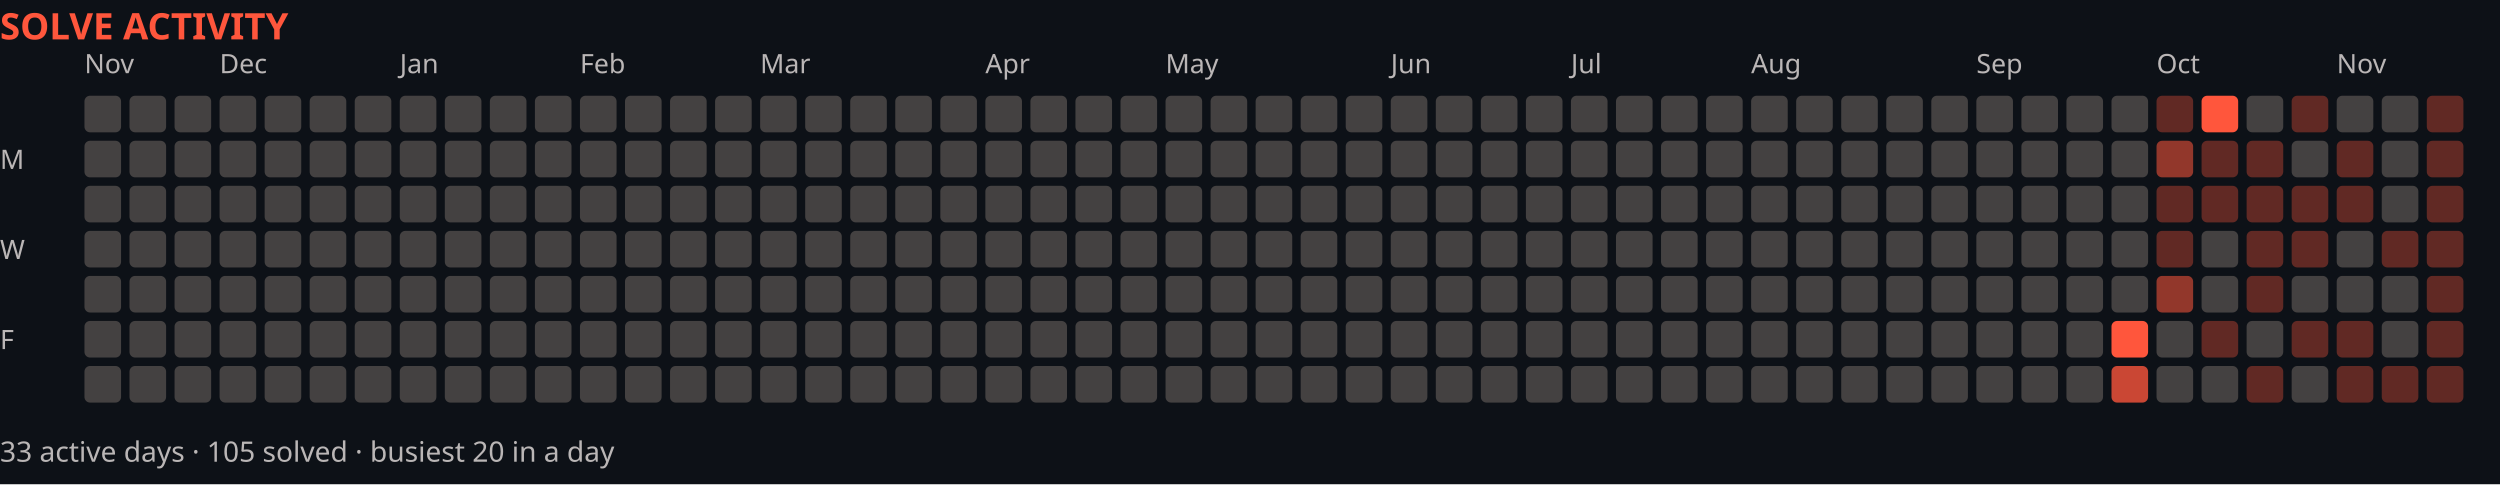
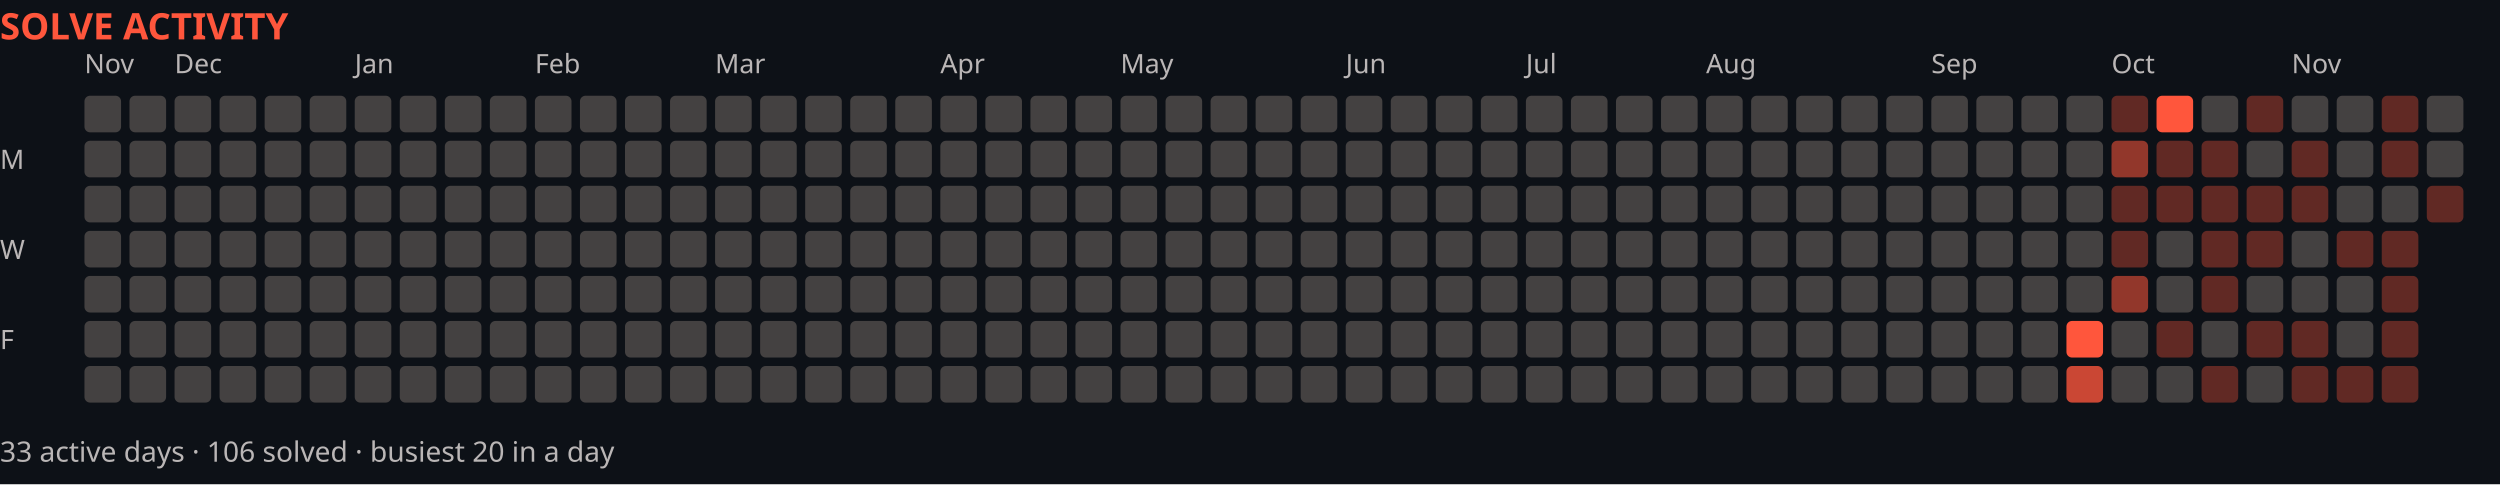
<svg xmlns="http://www.w3.org/2000/svg" width="888" height="172" viewBox="0 0 888 172" role="img" aria-label="Solve activity over the last year">
  <rect width="888" height="172" fill="#0d1117" />
  <text x="0" y="14" font-family="system-ui,sans-serif" font-size="13" font-weight="700" fill="#ff563c">SOLVE ACTIVITY</text>
  <text x="30" y="26" font-family="system-ui,sans-serif" font-size="9.5" fill="#bab6b6">Nov</text>
-   <text x="78" y="26" font-family="system-ui,sans-serif" font-size="9.5" fill="#bab6b6">Dec</text>
-   <text x="142" y="26" font-family="system-ui,sans-serif" font-size="9.5" fill="#bab6b6">Jan</text>
-   <text x="206" y="26" font-family="system-ui,sans-serif" font-size="9.5" fill="#bab6b6">Feb</text>
-   <text x="270" y="26" font-family="system-ui,sans-serif" font-size="9.5" fill="#bab6b6">Mar</text>
-   <text x="350" y="26" font-family="system-ui,sans-serif" font-size="9.5" fill="#bab6b6">Apr</text>
-   <text x="414" y="26" font-family="system-ui,sans-serif" font-size="9.5" fill="#bab6b6">May</text>
-   <text x="494" y="26" font-family="system-ui,sans-serif" font-size="9.5" fill="#bab6b6">Jun</text>
-   <text x="558" y="26" font-family="system-ui,sans-serif" font-size="9.5" fill="#bab6b6">Jul</text>
-   <text x="622" y="26" font-family="system-ui,sans-serif" font-size="9.5" fill="#bab6b6">Aug</text>
-   <text x="702" y="26" font-family="system-ui,sans-serif" font-size="9.5" fill="#bab6b6">Sep</text>
-   <text x="766" y="26" font-family="system-ui,sans-serif" font-size="9.5" fill="#bab6b6">Oct</text>
-   <text x="830" y="26" font-family="system-ui,sans-serif" font-size="9.5" fill="#bab6b6">Nov</text>
+   <text x="62" y="26" font-family="system-ui,sans-serif" font-size="9.5" fill="#bab6b6">Dec</text>
+   <text x="126" y="26" font-family="system-ui,sans-serif" font-size="9.5" fill="#bab6b6">Jan</text>
+   <text x="190" y="26" font-family="system-ui,sans-serif" font-size="9.5" fill="#bab6b6">Feb</text>
+   <text x="254" y="26" font-family="system-ui,sans-serif" font-size="9.5" fill="#bab6b6">Mar</text>
+   <text x="334" y="26" font-family="system-ui,sans-serif" font-size="9.5" fill="#bab6b6">Apr</text>
+   <text x="398" y="26" font-family="system-ui,sans-serif" font-size="9.5" fill="#bab6b6">May</text>
+   <text x="478" y="26" font-family="system-ui,sans-serif" font-size="9.5" fill="#bab6b6">Jun</text>
+   <text x="542" y="26" font-family="system-ui,sans-serif" font-size="9.5" fill="#bab6b6">Jul</text>
+   <text x="606" y="26" font-family="system-ui,sans-serif" font-size="9.5" fill="#bab6b6">Aug</text>
+   <text x="686" y="26" font-family="system-ui,sans-serif" font-size="9.5" fill="#bab6b6">Sep</text>
+   <text x="750" y="26" font-family="system-ui,sans-serif" font-size="9.5" fill="#bab6b6">Oct</text>
+   <text x="814" y="26" font-family="system-ui,sans-serif" font-size="9.5" fill="#bab6b6">Nov</text>
  <text x="0" y="60" font-family="system-ui,sans-serif" font-size="9.5" fill="#bab6b6">M</text>
  <text x="0" y="92" font-family="system-ui,sans-serif" font-size="9.5" fill="#bab6b6">W</text>
  <text x="0" y="124" font-family="system-ui,sans-serif" font-size="9.5" fill="#bab6b6">F</text>
  <rect x="30" y="34" width="13" height="13" fill="#444141" rx="2" />
  <rect x="30" y="50" width="13" height="13" fill="#444141" rx="2" />
  <rect x="30" y="66" width="13" height="13" fill="#444141" rx="2" />
  <rect x="30" y="82" width="13" height="13" fill="#444141" rx="2" />
  <rect x="30" y="98" width="13" height="13" fill="#444141" rx="2" />
  <rect x="30" y="114" width="13" height="13" fill="#444141" rx="2" />
  <rect x="30" y="130" width="13" height="13" fill="#444141" rx="2" />
  <rect x="46" y="34" width="13" height="13" fill="#444141" rx="2" />
  <rect x="46" y="50" width="13" height="13" fill="#444141" rx="2" />
  <rect x="46" y="66" width="13" height="13" fill="#444141" rx="2" />
  <rect x="46" y="82" width="13" height="13" fill="#444141" rx="2" />
  <rect x="46" y="98" width="13" height="13" fill="#444141" rx="2" />
  <rect x="46" y="114" width="13" height="13" fill="#444141" rx="2" />
  <rect x="46" y="130" width="13" height="13" fill="#444141" rx="2" />
  <rect x="62" y="34" width="13" height="13" fill="#444141" rx="2" />
  <rect x="62" y="50" width="13" height="13" fill="#444141" rx="2" />
  <rect x="62" y="66" width="13" height="13" fill="#444141" rx="2" />
  <rect x="62" y="82" width="13" height="13" fill="#444141" rx="2" />
  <rect x="62" y="98" width="13" height="13" fill="#444141" rx="2" />
  <rect x="62" y="114" width="13" height="13" fill="#444141" rx="2" />
  <rect x="62" y="130" width="13" height="13" fill="#444141" rx="2" />
  <rect x="78" y="34" width="13" height="13" fill="#444141" rx="2" />
  <rect x="78" y="50" width="13" height="13" fill="#444141" rx="2" />
  <rect x="78" y="66" width="13" height="13" fill="#444141" rx="2" />
  <rect x="78" y="82" width="13" height="13" fill="#444141" rx="2" />
  <rect x="78" y="98" width="13" height="13" fill="#444141" rx="2" />
  <rect x="78" y="114" width="13" height="13" fill="#444141" rx="2" />
  <rect x="78" y="130" width="13" height="13" fill="#444141" rx="2" />
  <rect x="94" y="34" width="13" height="13" fill="#444141" rx="2" />
  <rect x="94" y="50" width="13" height="13" fill="#444141" rx="2" />
  <rect x="94" y="66" width="13" height="13" fill="#444141" rx="2" />
  <rect x="94" y="82" width="13" height="13" fill="#444141" rx="2" />
  <rect x="94" y="98" width="13" height="13" fill="#444141" rx="2" />
  <rect x="94" y="114" width="13" height="13" fill="#444141" rx="2" />
  <rect x="94" y="130" width="13" height="13" fill="#444141" rx="2" />
  <rect x="110" y="34" width="13" height="13" fill="#444141" rx="2" />
  <rect x="110" y="50" width="13" height="13" fill="#444141" rx="2" />
  <rect x="110" y="66" width="13" height="13" fill="#444141" rx="2" />
  <rect x="110" y="82" width="13" height="13" fill="#444141" rx="2" />
  <rect x="110" y="98" width="13" height="13" fill="#444141" rx="2" />
  <rect x="110" y="114" width="13" height="13" fill="#444141" rx="2" />
  <rect x="110" y="130" width="13" height="13" fill="#444141" rx="2" />
  <rect x="126" y="34" width="13" height="13" fill="#444141" rx="2" />
  <rect x="126" y="50" width="13" height="13" fill="#444141" rx="2" />
  <rect x="126" y="66" width="13" height="13" fill="#444141" rx="2" />
  <rect x="126" y="82" width="13" height="13" fill="#444141" rx="2" />
  <rect x="126" y="98" width="13" height="13" fill="#444141" rx="2" />
  <rect x="126" y="114" width="13" height="13" fill="#444141" rx="2" />
  <rect x="126" y="130" width="13" height="13" fill="#444141" rx="2" />
  <rect x="142" y="34" width="13" height="13" fill="#444141" rx="2" />
  <rect x="142" y="50" width="13" height="13" fill="#444141" rx="2" />
  <rect x="142" y="66" width="13" height="13" fill="#444141" rx="2" />
  <rect x="142" y="82" width="13" height="13" fill="#444141" rx="2" />
  <rect x="142" y="98" width="13" height="13" fill="#444141" rx="2" />
  <rect x="142" y="114" width="13" height="13" fill="#444141" rx="2" />
  <rect x="142" y="130" width="13" height="13" fill="#444141" rx="2" />
  <rect x="158" y="34" width="13" height="13" fill="#444141" rx="2" />
  <rect x="158" y="50" width="13" height="13" fill="#444141" rx="2" />
  <rect x="158" y="66" width="13" height="13" fill="#444141" rx="2" />
  <rect x="158" y="82" width="13" height="13" fill="#444141" rx="2" />
  <rect x="158" y="98" width="13" height="13" fill="#444141" rx="2" />
  <rect x="158" y="114" width="13" height="13" fill="#444141" rx="2" />
  <rect x="158" y="130" width="13" height="13" fill="#444141" rx="2" />
  <rect x="174" y="34" width="13" height="13" fill="#444141" rx="2" />
  <rect x="174" y="50" width="13" height="13" fill="#444141" rx="2" />
  <rect x="174" y="66" width="13" height="13" fill="#444141" rx="2" />
  <rect x="174" y="82" width="13" height="13" fill="#444141" rx="2" />
  <rect x="174" y="98" width="13" height="13" fill="#444141" rx="2" />
  <rect x="174" y="114" width="13" height="13" fill="#444141" rx="2" />
  <rect x="174" y="130" width="13" height="13" fill="#444141" rx="2" />
  <rect x="190" y="34" width="13" height="13" fill="#444141" rx="2" />
  <rect x="190" y="50" width="13" height="13" fill="#444141" rx="2" />
  <rect x="190" y="66" width="13" height="13" fill="#444141" rx="2" />
  <rect x="190" y="82" width="13" height="13" fill="#444141" rx="2" />
  <rect x="190" y="98" width="13" height="13" fill="#444141" rx="2" />
  <rect x="190" y="114" width="13" height="13" fill="#444141" rx="2" />
  <rect x="190" y="130" width="13" height="13" fill="#444141" rx="2" />
  <rect x="206" y="34" width="13" height="13" fill="#444141" rx="2" />
  <rect x="206" y="50" width="13" height="13" fill="#444141" rx="2" />
  <rect x="206" y="66" width="13" height="13" fill="#444141" rx="2" />
  <rect x="206" y="82" width="13" height="13" fill="#444141" rx="2" />
  <rect x="206" y="98" width="13" height="13" fill="#444141" rx="2" />
  <rect x="206" y="114" width="13" height="13" fill="#444141" rx="2" />
  <rect x="206" y="130" width="13" height="13" fill="#444141" rx="2" />
  <rect x="222" y="34" width="13" height="13" fill="#444141" rx="2" />
  <rect x="222" y="50" width="13" height="13" fill="#444141" rx="2" />
  <rect x="222" y="66" width="13" height="13" fill="#444141" rx="2" />
  <rect x="222" y="82" width="13" height="13" fill="#444141" rx="2" />
  <rect x="222" y="98" width="13" height="13" fill="#444141" rx="2" />
  <rect x="222" y="114" width="13" height="13" fill="#444141" rx="2" />
  <rect x="222" y="130" width="13" height="13" fill="#444141" rx="2" />
  <rect x="238" y="34" width="13" height="13" fill="#444141" rx="2" />
  <rect x="238" y="50" width="13" height="13" fill="#444141" rx="2" />
  <rect x="238" y="66" width="13" height="13" fill="#444141" rx="2" />
  <rect x="238" y="82" width="13" height="13" fill="#444141" rx="2" />
  <rect x="238" y="98" width="13" height="13" fill="#444141" rx="2" />
  <rect x="238" y="114" width="13" height="13" fill="#444141" rx="2" />
  <rect x="238" y="130" width="13" height="13" fill="#444141" rx="2" />
  <rect x="254" y="34" width="13" height="13" fill="#444141" rx="2" />
  <rect x="254" y="50" width="13" height="13" fill="#444141" rx="2" />
  <rect x="254" y="66" width="13" height="13" fill="#444141" rx="2" />
  <rect x="254" y="82" width="13" height="13" fill="#444141" rx="2" />
  <rect x="254" y="98" width="13" height="13" fill="#444141" rx="2" />
  <rect x="254" y="114" width="13" height="13" fill="#444141" rx="2" />
  <rect x="254" y="130" width="13" height="13" fill="#444141" rx="2" />
  <rect x="270" y="34" width="13" height="13" fill="#444141" rx="2" />
  <rect x="270" y="50" width="13" height="13" fill="#444141" rx="2" />
  <rect x="270" y="66" width="13" height="13" fill="#444141" rx="2" />
  <rect x="270" y="82" width="13" height="13" fill="#444141" rx="2" />
  <rect x="270" y="98" width="13" height="13" fill="#444141" rx="2" />
  <rect x="270" y="114" width="13" height="13" fill="#444141" rx="2" />
  <rect x="270" y="130" width="13" height="13" fill="#444141" rx="2" />
  <rect x="286" y="34" width="13" height="13" fill="#444141" rx="2" />
  <rect x="286" y="50" width="13" height="13" fill="#444141" rx="2" />
  <rect x="286" y="66" width="13" height="13" fill="#444141" rx="2" />
  <rect x="286" y="82" width="13" height="13" fill="#444141" rx="2" />
  <rect x="286" y="98" width="13" height="13" fill="#444141" rx="2" />
  <rect x="286" y="114" width="13" height="13" fill="#444141" rx="2" />
  <rect x="286" y="130" width="13" height="13" fill="#444141" rx="2" />
  <rect x="302" y="34" width="13" height="13" fill="#444141" rx="2" />
  <rect x="302" y="50" width="13" height="13" fill="#444141" rx="2" />
  <rect x="302" y="66" width="13" height="13" fill="#444141" rx="2" />
  <rect x="302" y="82" width="13" height="13" fill="#444141" rx="2" />
  <rect x="302" y="98" width="13" height="13" fill="#444141" rx="2" />
  <rect x="302" y="114" width="13" height="13" fill="#444141" rx="2" />
  <rect x="302" y="130" width="13" height="13" fill="#444141" rx="2" />
  <rect x="318" y="34" width="13" height="13" fill="#444141" rx="2" />
  <rect x="318" y="50" width="13" height="13" fill="#444141" rx="2" />
  <rect x="318" y="66" width="13" height="13" fill="#444141" rx="2" />
  <rect x="318" y="82" width="13" height="13" fill="#444141" rx="2" />
  <rect x="318" y="98" width="13" height="13" fill="#444141" rx="2" />
  <rect x="318" y="114" width="13" height="13" fill="#444141" rx="2" />
  <rect x="318" y="130" width="13" height="13" fill="#444141" rx="2" />
  <rect x="334" y="34" width="13" height="13" fill="#444141" rx="2" />
  <rect x="334" y="50" width="13" height="13" fill="#444141" rx="2" />
  <rect x="334" y="66" width="13" height="13" fill="#444141" rx="2" />
  <rect x="334" y="82" width="13" height="13" fill="#444141" rx="2" />
  <rect x="334" y="98" width="13" height="13" fill="#444141" rx="2" />
  <rect x="334" y="114" width="13" height="13" fill="#444141" rx="2" />
  <rect x="334" y="130" width="13" height="13" fill="#444141" rx="2" />
  <rect x="350" y="34" width="13" height="13" fill="#444141" rx="2" />
  <rect x="350" y="50" width="13" height="13" fill="#444141" rx="2" />
  <rect x="350" y="66" width="13" height="13" fill="#444141" rx="2" />
  <rect x="350" y="82" width="13" height="13" fill="#444141" rx="2" />
  <rect x="350" y="98" width="13" height="13" fill="#444141" rx="2" />
  <rect x="350" y="114" width="13" height="13" fill="#444141" rx="2" />
  <rect x="350" y="130" width="13" height="13" fill="#444141" rx="2" />
  <rect x="366" y="34" width="13" height="13" fill="#444141" rx="2" />
  <rect x="366" y="50" width="13" height="13" fill="#444141" rx="2" />
  <rect x="366" y="66" width="13" height="13" fill="#444141" rx="2" />
  <rect x="366" y="82" width="13" height="13" fill="#444141" rx="2" />
  <rect x="366" y="98" width="13" height="13" fill="#444141" rx="2" />
  <rect x="366" y="114" width="13" height="13" fill="#444141" rx="2" />
  <rect x="366" y="130" width="13" height="13" fill="#444141" rx="2" />
  <rect x="382" y="34" width="13" height="13" fill="#444141" rx="2" />
  <rect x="382" y="50" width="13" height="13" fill="#444141" rx="2" />
  <rect x="382" y="66" width="13" height="13" fill="#444141" rx="2" />
  <rect x="382" y="82" width="13" height="13" fill="#444141" rx="2" />
  <rect x="382" y="98" width="13" height="13" fill="#444141" rx="2" />
  <rect x="382" y="114" width="13" height="13" fill="#444141" rx="2" />
  <rect x="382" y="130" width="13" height="13" fill="#444141" rx="2" />
  <rect x="398" y="34" width="13" height="13" fill="#444141" rx="2" />
  <rect x="398" y="50" width="13" height="13" fill="#444141" rx="2" />
  <rect x="398" y="66" width="13" height="13" fill="#444141" rx="2" />
  <rect x="398" y="82" width="13" height="13" fill="#444141" rx="2" />
  <rect x="398" y="98" width="13" height="13" fill="#444141" rx="2" />
  <rect x="398" y="114" width="13" height="13" fill="#444141" rx="2" />
  <rect x="398" y="130" width="13" height="13" fill="#444141" rx="2" />
  <rect x="414" y="34" width="13" height="13" fill="#444141" rx="2" />
  <rect x="414" y="50" width="13" height="13" fill="#444141" rx="2" />
  <rect x="414" y="66" width="13" height="13" fill="#444141" rx="2" />
  <rect x="414" y="82" width="13" height="13" fill="#444141" rx="2" />
  <rect x="414" y="98" width="13" height="13" fill="#444141" rx="2" />
  <rect x="414" y="114" width="13" height="13" fill="#444141" rx="2" />
  <rect x="414" y="130" width="13" height="13" fill="#444141" rx="2" />
  <rect x="430" y="34" width="13" height="13" fill="#444141" rx="2" />
  <rect x="430" y="50" width="13" height="13" fill="#444141" rx="2" />
  <rect x="430" y="66" width="13" height="13" fill="#444141" rx="2" />
  <rect x="430" y="82" width="13" height="13" fill="#444141" rx="2" />
  <rect x="430" y="98" width="13" height="13" fill="#444141" rx="2" />
  <rect x="430" y="114" width="13" height="13" fill="#444141" rx="2" />
  <rect x="430" y="130" width="13" height="13" fill="#444141" rx="2" />
  <rect x="446" y="34" width="13" height="13" fill="#444141" rx="2" />
  <rect x="446" y="50" width="13" height="13" fill="#444141" rx="2" />
  <rect x="446" y="66" width="13" height="13" fill="#444141" rx="2" />
  <rect x="446" y="82" width="13" height="13" fill="#444141" rx="2" />
  <rect x="446" y="98" width="13" height="13" fill="#444141" rx="2" />
  <rect x="446" y="114" width="13" height="13" fill="#444141" rx="2" />
  <rect x="446" y="130" width="13" height="13" fill="#444141" rx="2" />
  <rect x="462" y="34" width="13" height="13" fill="#444141" rx="2" />
  <rect x="462" y="50" width="13" height="13" fill="#444141" rx="2" />
  <rect x="462" y="66" width="13" height="13" fill="#444141" rx="2" />
  <rect x="462" y="82" width="13" height="13" fill="#444141" rx="2" />
  <rect x="462" y="98" width="13" height="13" fill="#444141" rx="2" />
  <rect x="462" y="114" width="13" height="13" fill="#444141" rx="2" />
  <rect x="462" y="130" width="13" height="13" fill="#444141" rx="2" />
  <rect x="478" y="34" width="13" height="13" fill="#444141" rx="2" />
  <rect x="478" y="50" width="13" height="13" fill="#444141" rx="2" />
  <rect x="478" y="66" width="13" height="13" fill="#444141" rx="2" />
  <rect x="478" y="82" width="13" height="13" fill="#444141" rx="2" />
  <rect x="478" y="98" width="13" height="13" fill="#444141" rx="2" />
  <rect x="478" y="114" width="13" height="13" fill="#444141" rx="2" />
  <rect x="478" y="130" width="13" height="13" fill="#444141" rx="2" />
  <rect x="494" y="34" width="13" height="13" fill="#444141" rx="2" />
  <rect x="494" y="50" width="13" height="13" fill="#444141" rx="2" />
  <rect x="494" y="66" width="13" height="13" fill="#444141" rx="2" />
  <rect x="494" y="82" width="13" height="13" fill="#444141" rx="2" />
  <rect x="494" y="98" width="13" height="13" fill="#444141" rx="2" />
  <rect x="494" y="114" width="13" height="13" fill="#444141" rx="2" />
  <rect x="494" y="130" width="13" height="13" fill="#444141" rx="2" />
  <rect x="510" y="34" width="13" height="13" fill="#444141" rx="2" />
  <rect x="510" y="50" width="13" height="13" fill="#444141" rx="2" />
  <rect x="510" y="66" width="13" height="13" fill="#444141" rx="2" />
  <rect x="510" y="82" width="13" height="13" fill="#444141" rx="2" />
  <rect x="510" y="98" width="13" height="13" fill="#444141" rx="2" />
  <rect x="510" y="114" width="13" height="13" fill="#444141" rx="2" />
  <rect x="510" y="130" width="13" height="13" fill="#444141" rx="2" />
  <rect x="526" y="34" width="13" height="13" fill="#444141" rx="2" />
  <rect x="526" y="50" width="13" height="13" fill="#444141" rx="2" />
  <rect x="526" y="66" width="13" height="13" fill="#444141" rx="2" />
  <rect x="526" y="82" width="13" height="13" fill="#444141" rx="2" />
  <rect x="526" y="98" width="13" height="13" fill="#444141" rx="2" />
  <rect x="526" y="114" width="13" height="13" fill="#444141" rx="2" />
  <rect x="526" y="130" width="13" height="13" fill="#444141" rx="2" />
  <rect x="542" y="34" width="13" height="13" fill="#444141" rx="2" />
  <rect x="542" y="50" width="13" height="13" fill="#444141" rx="2" />
  <rect x="542" y="66" width="13" height="13" fill="#444141" rx="2" />
  <rect x="542" y="82" width="13" height="13" fill="#444141" rx="2" />
  <rect x="542" y="98" width="13" height="13" fill="#444141" rx="2" />
  <rect x="542" y="114" width="13" height="13" fill="#444141" rx="2" />
  <rect x="542" y="130" width="13" height="13" fill="#444141" rx="2" />
  <rect x="558" y="34" width="13" height="13" fill="#444141" rx="2" />
  <rect x="558" y="50" width="13" height="13" fill="#444141" rx="2" />
  <rect x="558" y="66" width="13" height="13" fill="#444141" rx="2" />
  <rect x="558" y="82" width="13" height="13" fill="#444141" rx="2" />
  <rect x="558" y="98" width="13" height="13" fill="#444141" rx="2" />
  <rect x="558" y="114" width="13" height="13" fill="#444141" rx="2" />
  <rect x="558" y="130" width="13" height="13" fill="#444141" rx="2" />
  <rect x="574" y="34" width="13" height="13" fill="#444141" rx="2" />
  <rect x="574" y="50" width="13" height="13" fill="#444141" rx="2" />
  <rect x="574" y="66" width="13" height="13" fill="#444141" rx="2" />
  <rect x="574" y="82" width="13" height="13" fill="#444141" rx="2" />
  <rect x="574" y="98" width="13" height="13" fill="#444141" rx="2" />
  <rect x="574" y="114" width="13" height="13" fill="#444141" rx="2" />
  <rect x="574" y="130" width="13" height="13" fill="#444141" rx="2" />
  <rect x="590" y="34" width="13" height="13" fill="#444141" rx="2" />
  <rect x="590" y="50" width="13" height="13" fill="#444141" rx="2" />
  <rect x="590" y="66" width="13" height="13" fill="#444141" rx="2" />
  <rect x="590" y="82" width="13" height="13" fill="#444141" rx="2" />
  <rect x="590" y="98" width="13" height="13" fill="#444141" rx="2" />
  <rect x="590" y="114" width="13" height="13" fill="#444141" rx="2" />
  <rect x="590" y="130" width="13" height="13" fill="#444141" rx="2" />
  <rect x="606" y="34" width="13" height="13" fill="#444141" rx="2" />
  <rect x="606" y="50" width="13" height="13" fill="#444141" rx="2" />
  <rect x="606" y="66" width="13" height="13" fill="#444141" rx="2" />
  <rect x="606" y="82" width="13" height="13" fill="#444141" rx="2" />
  <rect x="606" y="98" width="13" height="13" fill="#444141" rx="2" />
  <rect x="606" y="114" width="13" height="13" fill="#444141" rx="2" />
  <rect x="606" y="130" width="13" height="13" fill="#444141" rx="2" />
  <rect x="622" y="34" width="13" height="13" fill="#444141" rx="2" />
  <rect x="622" y="50" width="13" height="13" fill="#444141" rx="2" />
  <rect x="622" y="66" width="13" height="13" fill="#444141" rx="2" />
  <rect x="622" y="82" width="13" height="13" fill="#444141" rx="2" />
  <rect x="622" y="98" width="13" height="13" fill="#444141" rx="2" />
  <rect x="622" y="114" width="13" height="13" fill="#444141" rx="2" />
  <rect x="622" y="130" width="13" height="13" fill="#444141" rx="2" />
  <rect x="638" y="34" width="13" height="13" fill="#444141" rx="2" />
  <rect x="638" y="50" width="13" height="13" fill="#444141" rx="2" />
  <rect x="638" y="66" width="13" height="13" fill="#444141" rx="2" />
  <rect x="638" y="82" width="13" height="13" fill="#444141" rx="2" />
  <rect x="638" y="98" width="13" height="13" fill="#444141" rx="2" />
  <rect x="638" y="114" width="13" height="13" fill="#444141" rx="2" />
  <rect x="638" y="130" width="13" height="13" fill="#444141" rx="2" />
  <rect x="654" y="34" width="13" height="13" fill="#444141" rx="2" />
  <rect x="654" y="50" width="13" height="13" fill="#444141" rx="2" />
  <rect x="654" y="66" width="13" height="13" fill="#444141" rx="2" />
  <rect x="654" y="82" width="13" height="13" fill="#444141" rx="2" />
  <rect x="654" y="98" width="13" height="13" fill="#444141" rx="2" />
  <rect x="654" y="114" width="13" height="13" fill="#444141" rx="2" />
  <rect x="654" y="130" width="13" height="13" fill="#444141" rx="2" />
  <rect x="670" y="34" width="13" height="13" fill="#444141" rx="2" />
  <rect x="670" y="50" width="13" height="13" fill="#444141" rx="2" />
  <rect x="670" y="66" width="13" height="13" fill="#444141" rx="2" />
  <rect x="670" y="82" width="13" height="13" fill="#444141" rx="2" />
  <rect x="670" y="98" width="13" height="13" fill="#444141" rx="2" />
  <rect x="670" y="114" width="13" height="13" fill="#444141" rx="2" />
  <rect x="670" y="130" width="13" height="13" fill="#444141" rx="2" />
  <rect x="686" y="34" width="13" height="13" fill="#444141" rx="2" />
  <rect x="686" y="50" width="13" height="13" fill="#444141" rx="2" />
  <rect x="686" y="66" width="13" height="13" fill="#444141" rx="2" />
  <rect x="686" y="82" width="13" height="13" fill="#444141" rx="2" />
  <rect x="686" y="98" width="13" height="13" fill="#444141" rx="2" />
  <rect x="686" y="114" width="13" height="13" fill="#444141" rx="2" />
  <rect x="686" y="130" width="13" height="13" fill="#444141" rx="2" />
  <rect x="702" y="34" width="13" height="13" fill="#444141" rx="2" />
  <rect x="702" y="50" width="13" height="13" fill="#444141" rx="2" />
  <rect x="702" y="66" width="13" height="13" fill="#444141" rx="2" />
  <rect x="702" y="82" width="13" height="13" fill="#444141" rx="2" />
  <rect x="702" y="98" width="13" height="13" fill="#444141" rx="2" />
  <rect x="702" y="114" width="13" height="13" fill="#444141" rx="2" />
  <rect x="702" y="130" width="13" height="13" fill="#444141" rx="2" />
  <rect x="718" y="34" width="13" height="13" fill="#444141" rx="2" />
  <rect x="718" y="50" width="13" height="13" fill="#444141" rx="2" />
  <rect x="718" y="66" width="13" height="13" fill="#444141" rx="2" />
  <rect x="718" y="82" width="13" height="13" fill="#444141" rx="2" />
  <rect x="718" y="98" width="13" height="13" fill="#444141" rx="2" />
  <rect x="718" y="114" width="13" height="13" fill="#444141" rx="2" />
  <rect x="718" y="130" width="13" height="13" fill="#444141" rx="2" />
  <rect x="734" y="34" width="13" height="13" fill="#444141" rx="2" />
  <rect x="734" y="50" width="13" height="13" fill="#444141" rx="2" />
  <rect x="734" y="66" width="13" height="13" fill="#444141" rx="2" />
  <rect x="734" y="82" width="13" height="13" fill="#444141" rx="2" />
  <rect x="734" y="98" width="13" height="13" fill="#444141" rx="2" />
-   <rect x="734" y="114" width="13" height="13" fill="#444141" rx="2" />
-   <rect x="734" y="130" width="13" height="13" fill="#444141" rx="2" />
-   <rect x="750" y="34" width="13" height="13" fill="#444141" rx="2" />
-   <rect x="750" y="50" width="13" height="13" fill="#444141" rx="2" />
-   <rect x="750" y="66" width="13" height="13" fill="#444141" rx="2" />
-   <rect x="750" y="82" width="13" height="13" fill="#444141" rx="2" />
-   <rect x="750" y="98" width="13" height="13" fill="#444141" rx="2" />
-   <rect x="750" y="114" width="13" height="13" fill="#ff563c" rx="2" />
-   <rect x="750" y="130" width="13" height="13" fill="#ff563cc7" rx="2" />
-   <rect x="766" y="34" width="13" height="13" fill="#ff563c59" rx="2" />
-   <rect x="766" y="50" width="13" height="13" fill="#ff563c8c" rx="2" />
+   <rect x="734" y="114" width="13" height="13" fill="#ff563c" rx="2" />
+   <rect x="734" y="130" width="13" height="13" fill="#ff563cc7" rx="2" />
+   <rect x="750" y="34" width="13" height="13" fill="#ff563c59" rx="2" />
+   <rect x="750" y="50" width="13" height="13" fill="#ff563c8c" rx="2" />
+   <rect x="750" y="66" width="13" height="13" fill="#ff563c59" rx="2" />
+   <rect x="750" y="82" width="13" height="13" fill="#ff563c59" rx="2" />
+   <rect x="750" y="98" width="13" height="13" fill="#ff563c8c" rx="2" />
+   <rect x="750" y="114" width="13" height="13" fill="#444141" rx="2" />
+   <rect x="750" y="130" width="13" height="13" fill="#444141" rx="2" />
+   <rect x="766" y="34" width="13" height="13" fill="#ff563c" rx="2" />
+   <rect x="766" y="50" width="13" height="13" fill="#ff563c59" rx="2" />
  <rect x="766" y="66" width="13" height="13" fill="#ff563c59" rx="2" />
-   <rect x="766" y="82" width="13" height="13" fill="#ff563c59" rx="2" />
-   <rect x="766" y="98" width="13" height="13" fill="#ff563c8c" rx="2" />
-   <rect x="766" y="114" width="13" height="13" fill="#444141" rx="2" />
+   <rect x="766" y="82" width="13" height="13" fill="#444141" rx="2" />
+   <rect x="766" y="98" width="13" height="13" fill="#444141" rx="2" />
+   <rect x="766" y="114" width="13" height="13" fill="#ff563c59" rx="2" />
  <rect x="766" y="130" width="13" height="13" fill="#444141" rx="2" />
-   <rect x="782" y="34" width="13" height="13" fill="#ff563c" rx="2" />
+   <rect x="782" y="34" width="13" height="13" fill="#444141" rx="2" />
  <rect x="782" y="50" width="13" height="13" fill="#ff563c59" rx="2" />
  <rect x="782" y="66" width="13" height="13" fill="#ff563c59" rx="2" />
-   <rect x="782" y="82" width="13" height="13" fill="#444141" rx="2" />
-   <rect x="782" y="98" width="13" height="13" fill="#444141" rx="2" />
-   <rect x="782" y="114" width="13" height="13" fill="#ff563c59" rx="2" />
-   <rect x="782" y="130" width="13" height="13" fill="#444141" rx="2" />
-   <rect x="798" y="34" width="13" height="13" fill="#444141" rx="2" />
-   <rect x="798" y="50" width="13" height="13" fill="#ff563c59" rx="2" />
+   <rect x="782" y="82" width="13" height="13" fill="#ff563c59" rx="2" />
+   <rect x="782" y="98" width="13" height="13" fill="#ff563c59" rx="2" />
+   <rect x="782" y="114" width="13" height="13" fill="#444141" rx="2" />
+   <rect x="782" y="130" width="13" height="13" fill="#ff563c59" rx="2" />
+   <rect x="798" y="34" width="13" height="13" fill="#ff563c59" rx="2" />
+   <rect x="798" y="50" width="13" height="13" fill="#444141" rx="2" />
  <rect x="798" y="66" width="13" height="13" fill="#ff563c59" rx="2" />
  <rect x="798" y="82" width="13" height="13" fill="#ff563c59" rx="2" />
-   <rect x="798" y="98" width="13" height="13" fill="#ff563c59" rx="2" />
-   <rect x="798" y="114" width="13" height="13" fill="#444141" rx="2" />
-   <rect x="798" y="130" width="13" height="13" fill="#ff563c59" rx="2" />
-   <rect x="814" y="34" width="13" height="13" fill="#ff563c59" rx="2" />
-   <rect x="814" y="50" width="13" height="13" fill="#444141" rx="2" />
+   <rect x="798" y="98" width="13" height="13" fill="#444141" rx="2" />
+   <rect x="798" y="114" width="13" height="13" fill="#ff563c59" rx="2" />
+   <rect x="798" y="130" width="13" height="13" fill="#444141" rx="2" />
+   <rect x="814" y="34" width="13" height="13" fill="#444141" rx="2" />
+   <rect x="814" y="50" width="13" height="13" fill="#ff563c59" rx="2" />
  <rect x="814" y="66" width="13" height="13" fill="#ff563c59" rx="2" />
-   <rect x="814" y="82" width="13" height="13" fill="#ff563c59" rx="2" />
+   <rect x="814" y="82" width="13" height="13" fill="#444141" rx="2" />
  <rect x="814" y="98" width="13" height="13" fill="#444141" rx="2" />
  <rect x="814" y="114" width="13" height="13" fill="#ff563c59" rx="2" />
-   <rect x="814" y="130" width="13" height="13" fill="#444141" rx="2" />
+   <rect x="814" y="130" width="13" height="13" fill="#ff563c59" rx="2" />
  <rect x="830" y="34" width="13" height="13" fill="#444141" rx="2" />
-   <rect x="830" y="50" width="13" height="13" fill="#ff563c59" rx="2" />
-   <rect x="830" y="66" width="13" height="13" fill="#ff563c59" rx="2" />
-   <rect x="830" y="82" width="13" height="13" fill="#444141" rx="2" />
+   <rect x="830" y="50" width="13" height="13" fill="#444141" rx="2" />
+   <rect x="830" y="66" width="13" height="13" fill="#444141" rx="2" />
+   <rect x="830" y="82" width="13" height="13" fill="#ff563c59" rx="2" />
  <rect x="830" y="98" width="13" height="13" fill="#444141" rx="2" />
-   <rect x="830" y="114" width="13" height="13" fill="#ff563c59" rx="2" />
+   <rect x="830" y="114" width="13" height="13" fill="#444141" rx="2" />
  <rect x="830" y="130" width="13" height="13" fill="#ff563c59" rx="2" />
-   <rect x="846" y="34" width="13" height="13" fill="#444141" rx="2" />
-   <rect x="846" y="50" width="13" height="13" fill="#444141" rx="2" />
+   <rect x="846" y="34" width="13" height="13" fill="#ff563c59" rx="2" />
+   <rect x="846" y="50" width="13" height="13" fill="#ff563c59" rx="2" />
  <rect x="846" y="66" width="13" height="13" fill="#444141" rx="2" />
  <rect x="846" y="82" width="13" height="13" fill="#ff563c59" rx="2" />
-   <rect x="846" y="98" width="13" height="13" fill="#444141" rx="2" />
-   <rect x="846" y="114" width="13" height="13" fill="#444141" rx="2" />
+   <rect x="846" y="98" width="13" height="13" fill="#ff563c59" rx="2" />
+   <rect x="846" y="114" width="13" height="13" fill="#ff563c59" rx="2" />
  <rect x="846" y="130" width="13" height="13" fill="#ff563c59" rx="2" />
-   <rect x="862" y="34" width="13" height="13" fill="#ff563c59" rx="2" />
-   <rect x="862" y="50" width="13" height="13" fill="#ff563c59" rx="2" />
+   <rect x="862" y="34" width="13" height="13" fill="#444141" rx="2" />
+   <rect x="862" y="50" width="13" height="13" fill="#444141" rx="2" />
  <rect x="862" y="66" width="13" height="13" fill="#ff563c59" rx="2" />
-   <rect x="862" y="82" width="13" height="13" fill="#ff563c59" rx="2" />
-   <rect x="862" y="98" width="13" height="13" fill="#ff563c59" rx="2" />
-   <rect x="862" y="114" width="13" height="13" fill="#ff563c59" rx="2" />
-   <rect x="862" y="130" width="13" height="13" fill="#ff563c59" rx="2" />
-   <text x="0" y="164" font-family="system-ui,sans-serif" font-size="10" fill="#bab6b6">33 active days · 105 solved · busiest 20 in a day</text>
+   <text x="0" y="164" font-family="system-ui,sans-serif" font-size="10" fill="#bab6b6">33 active days · 106 solved · busiest 20 in a day</text>
</svg>
